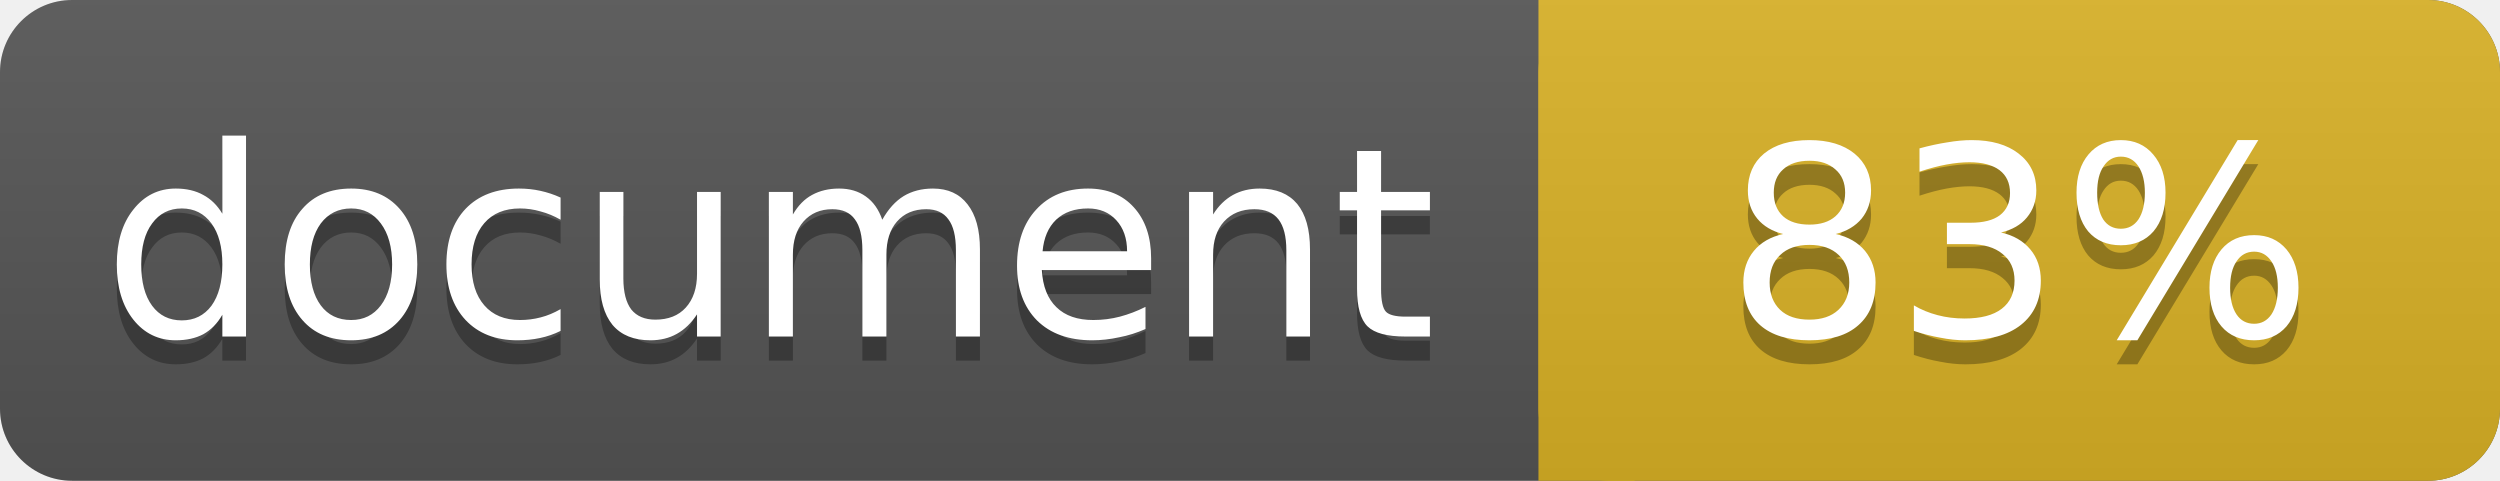
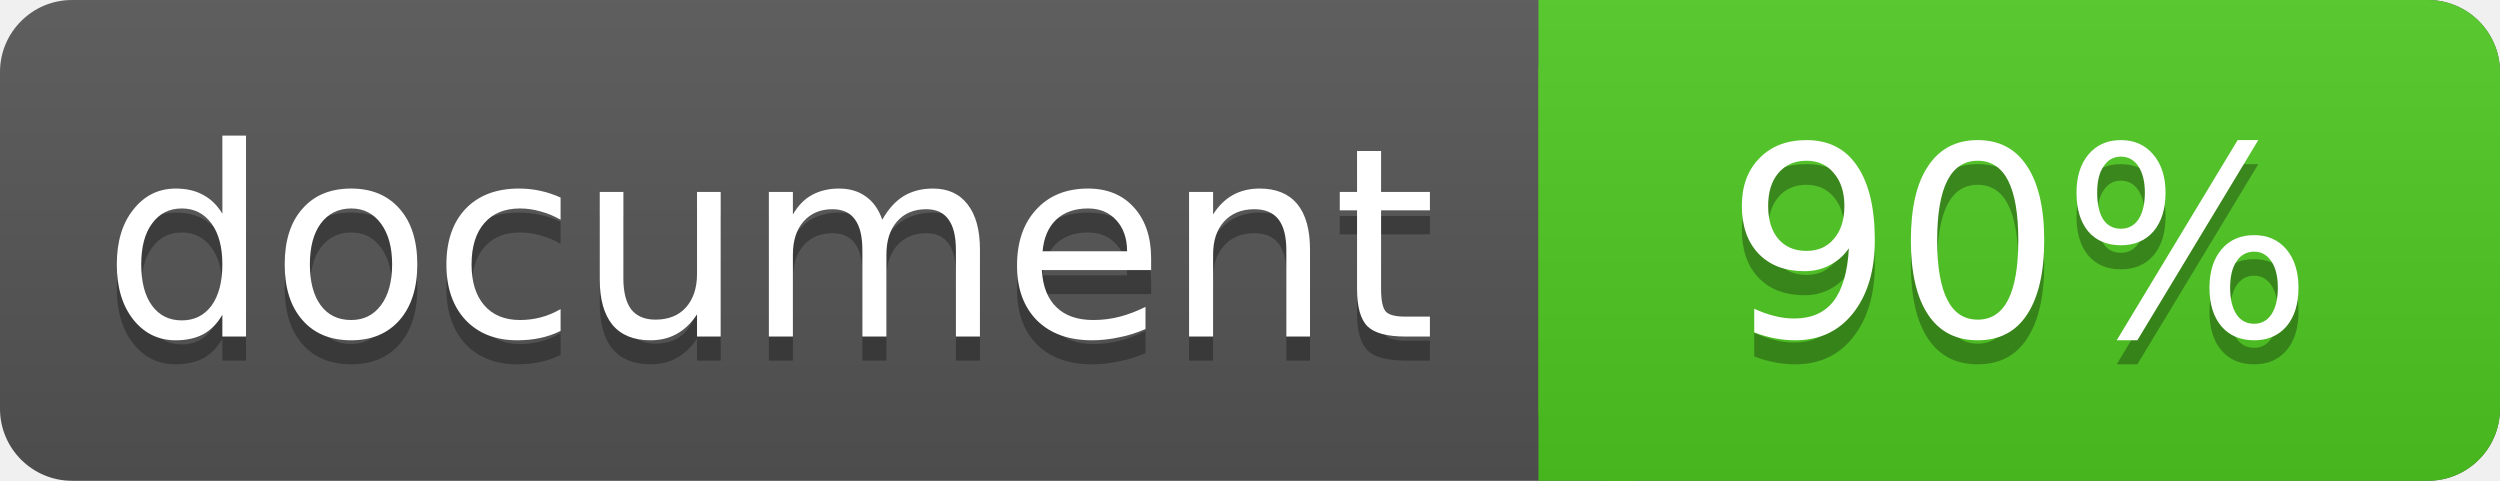
<svg xmlns="http://www.w3.org/2000/svg" width="104" height="20">
  <linearGradient id="a" x2="0" y2="100%">
    <stop offset="0" stop-color="#bbb" stop-opacity=".1" />
    <stop offset="1" stop-opacity=".1" />
  </linearGradient>
  <rect rx="3" width="104" height="20" fill="#555" />
-   <rect rx="3" x="64" width="40" height="20" fill="#dab226" />
-   <path fill="#dab226" d="M64 0h4v20h-4z" />
+   <rect rx="3" x="64" width="40" height="20" fill="#4fc921" />
+   <path fill="#4fc921" d="M64 0h4v20h-4z" />
  <rect rx="3" width="104" height="20" fill="url(#a)" />
  <g fill="#fff" text-anchor="middle" font-family="DejaVu Sans,Verdana,Geneva,sans-serif" font-size="11">
    <text x="32" y="15" fill="#010101" fill-opacity=".3">document</text>
    <text x="32" y="14">document</text>
-     <text x="84" y="15" fill="#010101" fill-opacity=".3">83%</text>
-     <text x="84" y="14">83%</text>
+     <text x="84" y="15" fill="#010101" fill-opacity=".3">90%</text>
+     <text x="84" y="14">90%</text>
  </g>
</svg>
